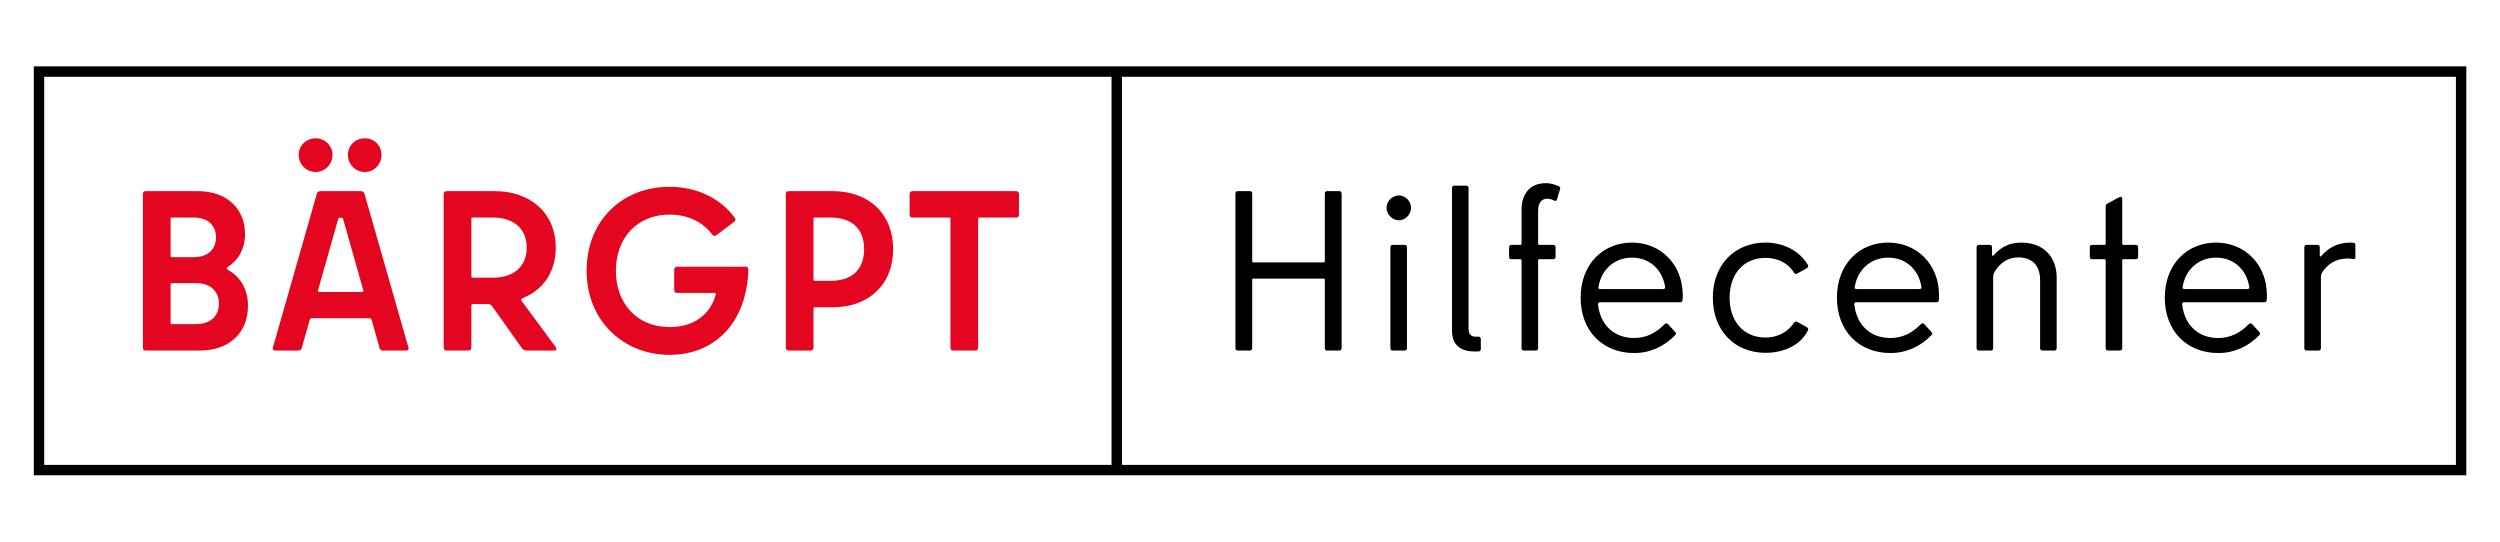
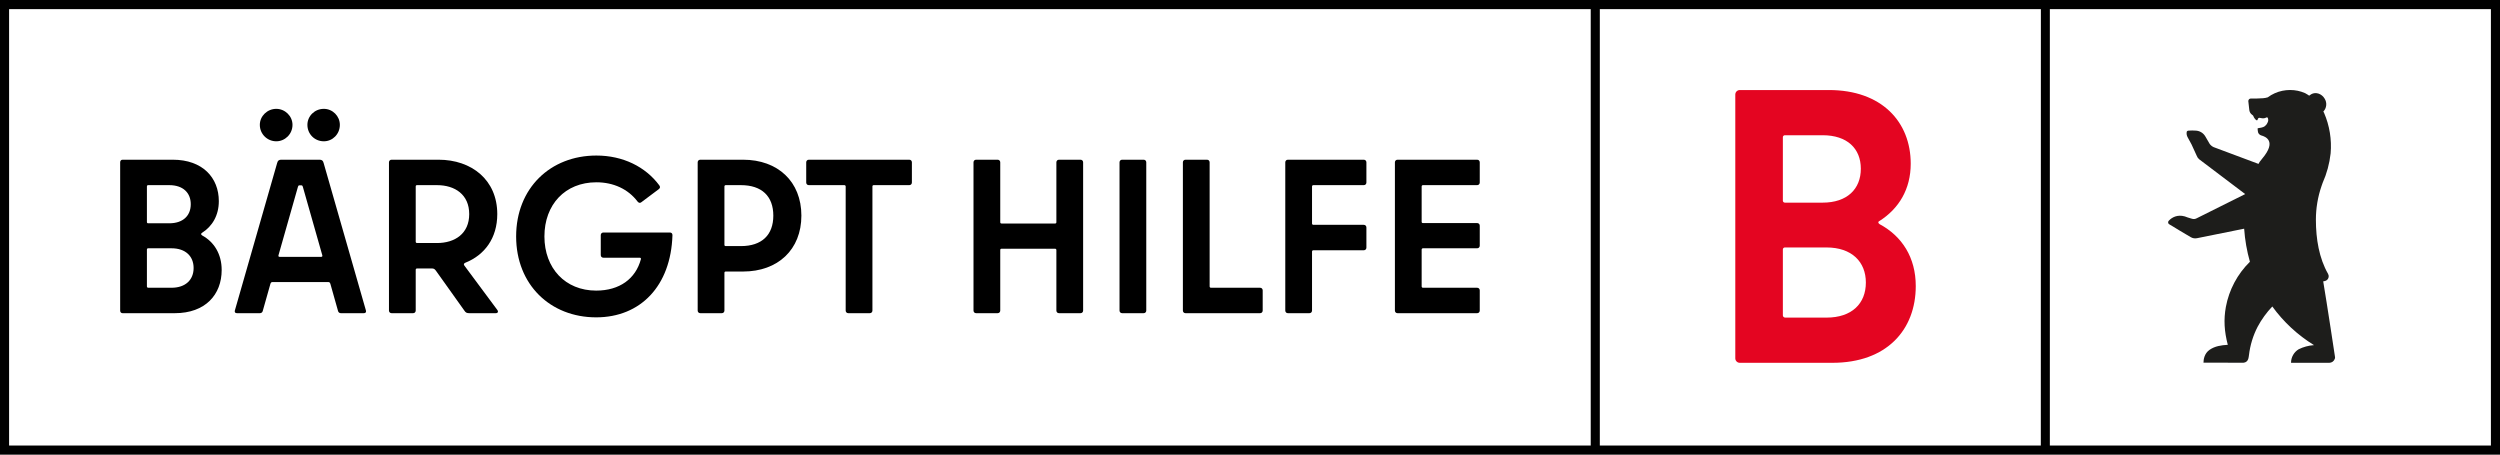
- <svg xmlns="http://www.w3.org/2000/svg" width="240" height="52" viewBox="0 0 240 52" fill="none">
-   <path d="M13.96 33.652C13.808 33.652 13.721 33.542 13.721 33.389V18.611C13.721 18.458 13.808 18.349 13.96 18.349H18.948C21.911 18.349 23.523 20.141 23.523 22.48C23.523 23.901 22.869 24.995 21.867 25.628C21.715 25.716 21.736 25.825 21.889 25.913C23.043 26.547 23.806 27.749 23.806 29.345C23.806 31.793 22.194 33.652 19.144 33.652H13.96ZM16.509 20.885C16.422 20.885 16.378 20.928 16.378 21.016V24.557C16.378 24.645 16.422 24.689 16.509 24.689H18.6C19.972 24.689 20.735 23.923 20.735 22.787C20.735 21.65 19.972 20.885 18.6 20.885H16.509ZM16.509 27.181C16.422 27.181 16.378 27.224 16.378 27.312V30.985C16.378 31.05 16.422 31.116 16.509 31.116H18.818C20.233 31.116 21.018 30.307 21.018 29.148C21.018 27.99 20.233 27.181 18.818 27.181H16.509ZM30.308 16.512C29.415 16.512 28.674 15.791 28.674 14.873C28.674 13.955 29.415 13.277 30.308 13.277C31.201 13.277 31.92 13.998 31.92 14.873C31.92 15.791 31.179 16.512 30.308 16.512ZM35.034 16.512C34.12 16.512 33.401 15.791 33.401 14.873C33.401 13.955 34.12 13.277 35.034 13.277C35.949 13.277 36.624 13.998 36.624 14.873C36.624 15.791 35.906 16.512 35.034 16.512ZM34.599 18.349C34.817 18.349 34.947 18.414 35.013 18.677L39.217 33.389C39.26 33.564 39.173 33.652 38.999 33.652H36.733C36.603 33.652 36.494 33.586 36.45 33.455L35.688 30.744C35.644 30.591 35.579 30.547 35.47 30.547H29.937C29.828 30.547 29.763 30.591 29.72 30.744L28.957 33.455C28.914 33.586 28.805 33.652 28.674 33.652H26.409C26.235 33.652 26.147 33.564 26.191 33.389L30.395 18.677C30.46 18.414 30.591 18.349 30.809 18.349H34.599ZM30.526 27.88C30.504 27.99 30.547 28.033 30.634 28.033H34.773C34.86 28.033 34.904 27.99 34.882 27.88L32.943 21.038C32.922 20.95 32.878 20.907 32.813 20.907H32.595C32.529 20.907 32.486 20.95 32.464 21.038L30.526 27.88ZM45.25 33.389C45.25 33.542 45.141 33.652 44.989 33.652H42.854C42.702 33.652 42.593 33.542 42.593 33.389V18.611C42.593 18.458 42.702 18.349 42.854 18.349H47.516C50.805 18.349 53.353 20.36 53.353 23.77C53.353 26.175 52.09 27.858 50.173 28.624C50.02 28.689 49.999 28.798 50.086 28.908L53.353 33.324C53.484 33.499 53.418 33.652 53.201 33.652H50.587C50.325 33.652 50.217 33.608 50.064 33.367L47.254 29.411C47.123 29.236 47.036 29.192 46.84 29.192H45.381C45.316 29.192 45.25 29.236 45.25 29.323V33.389ZM45.381 20.885C45.294 20.885 45.25 20.928 45.25 21.016V26.525C45.25 26.59 45.294 26.656 45.381 26.656H47.363C49.149 26.656 50.565 25.716 50.565 23.77C50.565 21.825 49.149 20.885 47.363 20.885H45.381ZM64.985 28.121C64.832 28.121 64.723 28.011 64.723 27.858V25.869C64.723 25.716 64.832 25.607 64.985 25.607H71.585C71.737 25.607 71.846 25.694 71.846 25.869C71.694 30.941 68.666 34.067 64.266 34.067C59.866 34.067 56.315 30.81 56.315 26C56.315 21.191 59.713 17.933 64.288 17.933C66.923 17.933 69.167 19.048 70.539 20.907C70.648 21.059 70.626 21.169 70.496 21.278L68.753 22.59C68.622 22.699 68.492 22.655 68.383 22.524C67.446 21.278 65.987 20.6 64.288 20.6C61.173 20.6 59.125 22.83 59.125 26C59.125 29.17 61.195 31.4 64.266 31.4C66.597 31.4 68.187 30.219 68.709 28.274C68.731 28.186 68.688 28.121 68.6 28.121H64.985ZM79.949 18.349C83.412 18.349 85.743 20.535 85.743 23.923C85.743 27.312 83.412 29.498 79.949 29.498H78.228C78.141 29.498 78.097 29.542 78.097 29.629V33.389C78.097 33.542 77.989 33.652 77.836 33.652H75.701C75.549 33.652 75.44 33.542 75.44 33.389V18.611C75.44 18.458 75.549 18.349 75.701 18.349H79.949ZM78.097 26.831C78.097 26.918 78.141 26.962 78.228 26.962H79.731C81.822 26.962 82.955 25.847 82.955 23.923C82.955 22 81.822 20.885 79.731 20.885H78.228C78.163 20.885 78.097 20.928 78.097 21.016V26.831ZM97.56 18.349C97.712 18.349 97.821 18.458 97.821 18.611V20.622C97.821 20.775 97.712 20.885 97.56 20.885H94.031C93.944 20.885 93.9 20.928 93.9 21.016V33.389C93.9 33.542 93.791 33.652 93.639 33.652H91.504C91.352 33.652 91.243 33.542 91.243 33.389V21.016C91.243 20.95 91.199 20.885 91.112 20.885H87.584C87.431 20.885 87.322 20.775 87.322 20.622V18.611C87.322 18.458 87.431 18.349 87.584 18.349H97.56Z" fill="#E40521" />
-   <path d="M120.212 25.082C120.212 25.148 120.256 25.191 120.321 25.191H127.074C127.139 25.191 127.183 25.148 127.183 25.082V18.567C127.183 18.436 127.27 18.349 127.401 18.349H128.577C128.707 18.349 128.795 18.436 128.795 18.567V33.433C128.795 33.564 128.707 33.651 128.577 33.651H127.401C127.27 33.651 127.183 33.564 127.183 33.433V26.853C127.183 26.787 127.139 26.743 127.074 26.743H120.321C120.256 26.743 120.212 26.787 120.212 26.853V33.433C120.212 33.564 120.125 33.651 119.995 33.651H118.818C118.688 33.651 118.601 33.564 118.601 33.433V18.567C118.601 18.436 118.688 18.349 118.818 18.349H119.995C120.125 18.349 120.212 18.436 120.212 18.567V25.082ZM134.305 21.147C133.652 21.147 133.107 20.578 133.107 19.944C133.107 19.311 133.652 18.764 134.305 18.764C134.915 18.764 135.46 19.311 135.46 19.944C135.46 20.578 134.915 21.147 134.305 21.147ZM133.696 33.651C133.565 33.651 133.478 33.564 133.478 33.433V23.727C133.478 23.595 133.565 23.508 133.696 23.508H134.85C134.981 23.508 135.068 23.595 135.068 23.727V33.433C135.068 33.564 134.981 33.651 134.85 33.651H133.696ZM141.94 32.318C142.071 32.318 142.158 32.405 142.158 32.537V33.52C142.158 33.651 142.071 33.739 141.94 33.739H141.548C140.219 33.739 139.391 33.127 139.391 31.728V18.043C139.391 17.911 139.479 17.824 139.609 17.824H140.764C140.894 17.824 140.982 17.911 140.982 18.043V31.531C140.982 32.012 141.156 32.318 141.635 32.318H141.94ZM146.285 33.651C146.155 33.651 146.068 33.564 146.068 33.433V24.994C146.068 24.929 146.024 24.885 145.959 24.885H145.087C144.957 24.885 144.87 24.798 144.87 24.688V23.727C144.87 23.595 144.957 23.508 145.087 23.508H145.959C146.024 23.508 146.068 23.464 146.068 23.398V20.163C146.068 18.589 146.874 17.583 148.42 17.583C148.856 17.583 149.27 17.715 149.618 17.868C149.749 17.933 149.814 17.999 149.771 18.13L149.466 19.157C149.422 19.311 149.313 19.311 149.182 19.245C148.965 19.136 148.747 19.07 148.551 19.07C148.006 19.07 147.658 19.463 147.658 20.25V23.398C147.658 23.464 147.701 23.508 147.767 23.508H149.117C149.248 23.508 149.335 23.595 149.335 23.727V24.688C149.335 24.798 149.248 24.885 149.117 24.885H147.767C147.701 24.885 147.658 24.929 147.658 24.994V33.433C147.658 33.564 147.571 33.651 147.462 33.651H146.285ZM156.882 33.892C153.877 33.892 151.742 31.793 151.742 28.58C151.742 25.366 153.877 23.289 156.665 23.289C159.453 23.289 161.544 25.41 161.544 28.339C161.544 28.492 161.544 28.667 161.522 28.842C161.5 28.951 161.435 29.017 161.304 29.017H153.615C153.463 29.017 153.376 29.082 153.419 29.301C153.659 31.203 154.944 32.449 156.882 32.449C158.08 32.449 159.039 31.903 159.736 31.181C159.888 31.028 159.997 30.984 160.106 31.094L160.825 31.881C160.912 31.968 160.912 32.078 160.825 32.165C159.801 33.236 158.429 33.892 156.882 33.892ZM159.649 27.749C159.823 27.749 159.888 27.683 159.845 27.487C159.562 25.847 158.342 24.732 156.665 24.732C154.987 24.732 153.724 25.891 153.463 27.509C153.419 27.683 153.463 27.749 153.659 27.749H159.649ZM164.43 28.58C164.43 25.41 166.543 23.289 169.483 23.289C171.204 23.289 172.729 24.054 173.557 25.432C173.622 25.563 173.578 25.672 173.469 25.738L172.533 26.262C172.424 26.328 172.315 26.306 172.228 26.175C171.683 25.279 170.681 24.754 169.483 24.754C167.392 24.754 166.042 26.306 166.042 28.58C166.042 30.853 167.392 32.405 169.483 32.405C170.681 32.405 171.64 31.859 172.228 30.984C172.315 30.853 172.424 30.831 172.533 30.897L173.469 31.422C173.578 31.487 173.622 31.597 173.557 31.728C172.838 33.171 171.204 33.87 169.483 33.87C166.543 33.87 164.43 31.75 164.43 28.58ZM181.485 33.892C178.479 33.892 176.345 31.793 176.345 28.58C176.345 25.366 178.479 23.289 181.267 23.289C184.055 23.289 186.147 25.41 186.147 28.339C186.147 28.492 186.147 28.667 186.125 28.842C186.103 28.951 186.038 29.017 185.907 29.017H178.218C178.065 29.017 177.978 29.082 178.022 29.301C178.261 31.203 179.547 32.449 181.485 32.449C182.683 32.449 183.642 31.903 184.339 31.181C184.491 31.028 184.6 30.984 184.709 31.094L185.428 31.881C185.515 31.968 185.515 32.078 185.428 32.165C184.404 33.236 183.032 33.892 181.485 33.892ZM184.251 27.749C184.426 27.749 184.491 27.683 184.448 27.487C184.164 25.847 182.945 24.732 181.267 24.732C179.59 24.732 178.327 25.891 178.065 27.509C178.022 27.683 178.065 27.749 178.261 27.749H184.251ZM191.342 33.433C191.342 33.564 191.254 33.651 191.124 33.651H189.969C189.839 33.651 189.751 33.564 189.751 33.433V23.727C189.751 23.595 189.839 23.508 189.969 23.508H191.015C191.145 23.508 191.233 23.595 191.233 23.727V24.448C191.233 24.557 191.32 24.601 191.407 24.492C192.06 23.748 192.866 23.289 194.042 23.289C196.286 23.289 197.44 24.776 197.44 26.634V33.433C197.44 33.564 197.353 33.651 197.223 33.651H196.068C195.938 33.651 195.85 33.564 195.85 33.433V26.896C195.85 25.475 195.088 24.71 193.738 24.71C192.779 24.71 191.973 25.235 191.45 26.153C191.363 26.328 191.342 26.437 191.342 26.612V33.433ZM202.145 19.813C202.145 19.704 202.189 19.595 202.298 19.551L203.474 18.917C203.627 18.851 203.735 18.917 203.735 19.07V23.398C203.735 23.464 203.779 23.508 203.844 23.508H205.042C205.173 23.508 205.26 23.595 205.26 23.727V24.666C205.26 24.798 205.173 24.885 205.042 24.885H203.844C203.779 24.885 203.735 24.929 203.735 24.994V33.433C203.735 33.564 203.648 33.651 203.518 33.651H202.363C202.233 33.651 202.145 33.564 202.145 33.433V24.994C202.145 24.929 202.102 24.885 202.036 24.885H200.838C200.708 24.885 200.621 24.798 200.621 24.666V23.727C200.621 23.595 200.708 23.508 200.838 23.508H202.036C202.102 23.508 202.145 23.464 202.145 23.398V19.813ZM212.96 33.892C209.954 33.892 207.82 31.793 207.82 28.58C207.82 25.366 209.954 23.289 212.742 23.289C215.53 23.289 217.621 25.41 217.621 28.339C217.621 28.492 217.621 28.667 217.6 28.842C217.578 28.951 217.513 29.017 217.382 29.017H209.693C209.54 29.017 209.453 29.082 209.497 29.301C209.736 31.203 211.022 32.449 212.96 32.449C214.158 32.449 215.117 31.903 215.814 31.181C215.966 31.028 216.075 30.984 216.184 31.094L216.903 31.881C216.99 31.968 216.99 32.078 216.903 32.165C215.879 33.236 214.507 33.892 212.96 33.892ZM215.726 27.749C215.901 27.749 215.966 27.683 215.922 27.487C215.639 25.847 214.42 24.732 212.742 24.732C211.065 24.732 209.802 25.891 209.54 27.509C209.497 27.683 209.54 27.749 209.736 27.749H215.726ZM225.594 23.289C225.703 23.289 225.812 23.289 225.92 23.311C226.051 23.311 226.116 23.398 226.116 23.53V24.688C226.116 24.841 226.029 24.907 225.877 24.863C225.703 24.841 225.507 24.82 225.354 24.82C224.221 24.82 223.459 25.366 222.958 26.109C222.827 26.306 222.806 26.459 222.806 26.656V33.433C222.806 33.564 222.718 33.651 222.588 33.651H221.433C221.303 33.651 221.216 33.564 221.216 33.433V23.727C221.216 23.595 221.303 23.508 221.433 23.508H222.479C222.61 23.508 222.697 23.595 222.697 23.727V24.514C222.697 24.623 222.762 24.666 222.849 24.579C223.415 23.901 224.309 23.289 225.594 23.289Z" fill="black" />
-   <path d="M236.267 6.871V45.129H107.209H3.744V6.871H236.267Z" stroke="black" />
-   <path d="M107.208 6.871V45.129" stroke="black" />
+ <svg xmlns="http://www.w3.org/2000/svg" id="Ebene_1" data-name="Ebene 1" viewBox="0 0 1558.732 283.465">
+   <defs>
+     <style>
+       .cls-1 {
+         fill: #1d1d1b;
+       }
+ 
+       .cls-2 {
+         fill: #e40521;
+       }
+     </style>
+   </defs>
+   <g id="B">
+     <path class="cls-2" d="M1138.803,198.008h-25.75c-.773.028-1.422-.575-1.45-1.348-.001-.037-.001-.075 0-.112v-40.8c-.1-.705.39-1.358,1.096-1.459.118-.017.237-.017.354-.001h25.75c15.8,0,24.55,9,24.55,21.87,0,13.12-8.75,21.87-24.55,21.87v-.02ZM1136.393,84.317c15.31,0,23.82,8.26,23.82,20.89s-8.51,21.14-23.82,21.14h-23.34c-.7.101-1.349-.384-1.45-1.084-.018-.121-.018-.245,0-.366v-39.12c-.1-.705.39-1.358,1.096-1.459.118-.017.237-.017.354-.001h23.34ZM1171.873,137.768c12.16-7.77,19.45-19.92,19.45-35.71,0-26-18-45.92-51-45.92h-55.46c-1.551-.061-2.857,1.146-2.918,2.697-.002.058-.003.115-.002.173v164.29c-.056,1.551,1.155,2.854,2.706,2.91.071.003.143.002.214-0h57.6c34,0,52-20.65,52-47.86,0-17.74-8.51-31.1-22.61-38.63-1-.73-1-1.46,0-2l.02.05Z" />
+   </g>
+   <g id="Bär">
+     <path class="cls-1" d="M1455.803,222.168s-4.95-32.87-7.3-46.73l1-.21c1.648-.348,2.703-1.966,2.355-3.614-.068-.323-.188-.632-.355-.916-5.55-9.69-7.56-21.69-7.56-33.69-.004-7.146,1.182-14.244,3.51-21,.13-.38.26-.75.4-1.13l.28-.81c2.608-5.848,4.295-12.065,5-18.43.746-8.636-.663-17.322-4.1-25.28l-.45-.8c2.07-2.163,2.42-5.451.85-8-1.83-3.16-5.59-4.42-8.4-2.8-.29.17-1,.66-1.3.89-.51-.38-.81-.57-.81-.57,0,0-.79-.52-1.47-.87,0,0-.26-.13-.26-.14-2.951-1.304-6.144-1.969-9.37-1.95-1.613-.001-3.221.164-4.8.49-3.293.686-6.397,2.078-9.1,4.08-.937.287-1.903.471-2.88.55l-3.8.18c-1.79.07-3.83,0-3.83,0-.879.005-1.594.711-1.61,1.59,0,.08.59,5.3.59,5.32.07,1.3.729,2.496,1.79,3.25l.13.09c.259.139.469.356.6.62.366,1.047,1.021,1.97,1.89,2.66.26.16.67.08.74-.21.73-2.85,2.43.22,5.66-1.53.83-.45,1.27,1.57.92,2.45l-.3.76c-.668,1.7-2.193,2.913-4,3.18-1.43.21-2.25.35-2.23.55.17,1.61,0,3,1.62,4,.226.126.464.23.71.31,2.51.66,9.84,3.47.53,14.46-.559.638-1.083,1.305-1.57,2-.199.279-.369.577-.51.89l-.2.39-28-10.47c-.971-.452-1.813-1.139-2.45-2l-2.76-4.74c-1.293-2.179-3.627-3.528-6.16-3.56-1.298-.102-2.602-.102-3.9,0-.83,0-1.31.24-1.49.73-.228,1.205-.011,2.452.61,3.51l2.4,4.41c.21.31,3.24,7.09,3.24,7.09.306.834.827,1.572,1.51,2.14l28.69,21.7-30.29,15.11c-.873.473-1.899.578-2.85.29l-2.71-.82c-5-2.21-8.69-.67-10.88,1.16l-.85.81c-.591.532-.639,1.442-.107,2.034.143.159.32.284.517.366,0,0,4.79,2.81,5.84,3.53l7.44,4.41c1.157.669,2.521.89,3.83.62l29.41-5.93c.485,6.978,1.688,13.888,3.59,20.62-7.779,7.631-13.017,17.475-15,28.19-1.42,7.94-1,15.13,1.21,23.59-4.11.23-8.07.83-11.36,3.12s-3.78,6.06-3.8,8l23,.05h1.94c1.423-.078,2.634-1.063,3-2.44.205-.781.349-1.577.43-2.38.727-6.142,2.553-12.104,5.39-17.6,2.468-4.609,5.546-8.863,9.15-12.65,7.007,9.656,15.841,17.844,26,24.1-3.324.226-6.571,1.099-9.56,2.57-2.966,1.785-4.774,4.999-4.76,8.46h23.79c1.577.003,2.98-.998,3.49-2.49.049-.151.089-.304.12-.46.026-.112.043-.225.05-.34.001-.256-.029-.511-.09-.76Z" />
+   </g>
+   <path d="M0,.007v283.46h1558.733V.007H0ZM991.803,277.797H5.67V5.677h986.133v272.12ZM1272.433,277.807h-274.96V5.677h275l-.04,272.13ZM1553.063,277.807h-275V5.677h275v272.13Z" />
+   <g>
+     <path d="M74.921,193.628v-92.408c0-.958.546-1.641,1.504-1.641h31.304c18.591,0,28.707,11.21,28.707,25.837,0,8.885-4.101,15.72-10.389,19.684-.957.546-.82,1.23.137,1.777,7.245,3.964,12.029,11.483,12.029,21.462,0,15.311-10.115,26.93-29.253,26.93h-32.534c-.957,0-1.504-.684-1.504-1.64ZM91.598,116.256v22.145c0,.546.274.821.821.821h13.123c8.612,0,13.396-4.785,13.396-11.893s-4.785-11.893-13.396-11.893h-13.123c-.547,0-.821.273-.821.821ZM91.598,155.625v22.966c0,.409.274.82.821.82h14.49c8.886,0,13.807-5.058,13.807-12.303,0-7.246-4.921-12.303-13.807-12.303h-14.49c-.547,0-.821.273-.821.821Z" />
+     <path d="M201.781,101.629l26.383,91.999c.273,1.094-.273,1.64-1.367,1.64h-14.216c-.82,0-1.504-.41-1.777-1.23l-4.784-16.951c-.274-.957-.684-1.23-1.367-1.23h-34.722c-.684,0-1.093.273-1.367,1.23l-4.784,16.951c-.274.82-.957,1.23-1.777,1.23h-14.216c-1.094,0-1.64-.546-1.367-1.64l26.383-91.999c.41-1.64,1.23-2.051,2.597-2.051h23.785c1.367,0,2.187.41,2.597,2.051ZM162.002,77.844c0-5.468,4.648-9.979,10.252-9.979,5.468,0,10.116,4.511,10.116,9.979,0,5.741-4.648,10.252-10.116,10.252-5.604,0-10.252-4.511-10.252-10.252ZM174.305,160.136h25.973c.547,0,.82-.273.684-.957l-12.166-42.787c-.137-.546-.41-.82-.82-.82h-1.367c-.41,0-.684.273-.82.82l-12.166,42.787c-.137.684.137.957.684.957ZM191.665,77.844c0-5.468,4.511-9.979,10.252-9.979,5.468,0,9.979,4.511,9.979,9.979,0,5.741-4.511,10.252-9.979,10.252-5.741,0-10.252-4.511-10.252-10.252Z" />
+     <path d="M257.556,195.268h-13.396c-.957,0-1.64-.684-1.64-1.64v-92.408c0-.958.684-1.641,1.64-1.641h29.253c20.641,0,36.635,12.577,36.635,33.902,0,15.037-7.929,25.563-19.958,30.346-.957.41-1.094,1.094-.547,1.777l20.505,27.613c.82,1.094.41,2.051-.957,2.051h-16.404c-1.64,0-2.324-.273-3.281-1.777l-17.634-24.742c-.82-1.094-1.367-1.367-2.597-1.367h-9.159c-.41,0-.821.273-.821.82v25.426c0,.957-.684,1.64-1.64,1.64ZM259.197,116.256v34.448c0,.41.274.821.821.821h12.44c11.209,0,20.094-5.878,20.094-18.044,0-12.166-8.885-18.045-20.094-18.045h-12.44c-.547,0-.821.273-.821.821Z" />
+     <path d="M374.573,159.043v-12.44c0-.958.684-1.64,1.64-1.64h41.42c.957,0,1.64.546,1.64,1.64-.957,31.713-19.958,51.261-47.571,51.261-28.57,0-49.895-20.368-49.895-50.442s21.325-50.442,50.031-50.442c16.541,0,30.621,6.971,39.233,18.591.684.957.547,1.64-.273,2.324l-10.936,8.202c-.82.684-1.641.409-2.324-.41-5.878-7.792-15.037-12.029-25.7-12.029-19.548,0-32.397,13.943-32.397,33.764s12.986,33.765,32.261,33.765c14.627,0,24.606-7.382,27.886-19.548.137-.546-.137-.957-.684-.957h-22.692c-.957,0-1.64-.684-1.64-1.64Z" />
+     <path d="M499.657,134.437c0,21.188-14.627,34.858-36.362,34.858h-10.799c-.547,0-.821.273-.821.821v23.512c0,.957-.683,1.64-1.64,1.64h-13.396c-.957,0-1.64-.684-1.64-1.64v-92.408c0-.958.683-1.641,1.64-1.641h26.656c21.735,0,36.362,13.67,36.362,34.859ZM452.496,153.438h9.432c13.123,0,20.232-6.971,20.232-19.001s-7.108-19.002-20.232-19.002h-9.432c-.41,0-.821.273-.821.821v36.362c0,.546.274.82.821.82Z" />
+     <path d="M568.557,101.22v12.576c0,.957-.684,1.64-1.641,1.64h-22.145c-.547,0-.82.273-.82.821v77.371c0,.957-.684,1.64-1.64,1.64h-13.397c-.957,0-1.64-.684-1.64-1.64v-77.371c0-.41-.273-.821-.82-.821h-22.145c-.957,0-1.64-.684-1.64-1.64v-12.576c0-.958.684-1.641,1.64-1.641h62.608c.957,0,1.641.684,1.641,1.641Z" />
+     <path d="M624.47,139.358h33.354c.547,0,.82-.273.82-.82v-37.319c0-.958.684-1.641,1.641-1.641h13.396c.957,0,1.64.684,1.64,1.641v92.408c0,.957-.684,1.64-1.64,1.64h-13.396c-.957,0-1.641-.684-1.641-1.64v-37.729c0-.41-.273-.821-.82-.821h-33.354c-.547,0-.821.274-.821.821v37.729c0,.957-.684,1.64-1.64,1.64h-13.396c-.957,0-1.64-.684-1.64-1.64v-92.408c0-.958.684-1.641,1.64-1.641h13.396c.957,0,1.64.684,1.64,1.641v37.319c0,.546.274.82.821.82Z" />
+     <path d="M714.692,101.22v92.408c0,.957-.683,1.64-1.64,1.64h-13.396c-.957,0-1.64-.684-1.64-1.64v-92.408c0-.958.683-1.641,1.64-1.641h13.396c.957,0,1.64.684,1.64,1.641Z" />
+     <path d="M739.162,99.578h13.396c.957,0,1.64.684,1.64,1.641v77.371c0,.409.274.82.821.82h30.621c.957,0,1.64.684,1.64,1.64v12.577c0,.957-.684,1.64-1.64,1.64h-46.478c-.957,0-1.64-.684-1.64-1.64v-92.408c0-.958.684-1.641,1.64-1.641Z" />
+     <path d="M851.941,101.22v12.576c0,.957-.684,1.64-1.64,1.64h-31.441c-.41,0-.821.273-.821.821v23.102c0,.41.274.821.821.821h31.441c.957,0,1.64.684,1.64,1.64v12.576c0,.958-.684,1.641-1.64,1.641h-31.441c-.41,0-.821.273-.821.82v36.772c0,.957-.683,1.64-1.64,1.64h-13.396c-.957,0-1.64-.684-1.64-1.64v-92.408c0-.958.683-1.641,1.64-1.641h47.298c.957,0,1.64.684,1.64,1.641Z" />
+     <path d="M871.354,99.578h49.622c.957,0,1.64.684,1.64,1.641v12.576c0,.957-.684,1.64-1.64,1.64h-33.765c-.41,0-.821.273-.821.821v22.008c0,.547.274.821.821.821h33.765c.957,0,1.64.684,1.64,1.64v12.44c0,.957-.684,1.64-1.64,1.64h-33.765c-.41,0-.821.273-.821.821v22.966c0,.409.274.82.821.82h33.765c.957,0,1.64.684,1.64,1.64v12.577c0,.957-.684,1.64-1.64,1.64h-49.622c-.957,0-1.64-.684-1.64-1.64v-92.408c0-.958.684-1.641,1.64-1.641Z" />
+   </g>
</svg>
